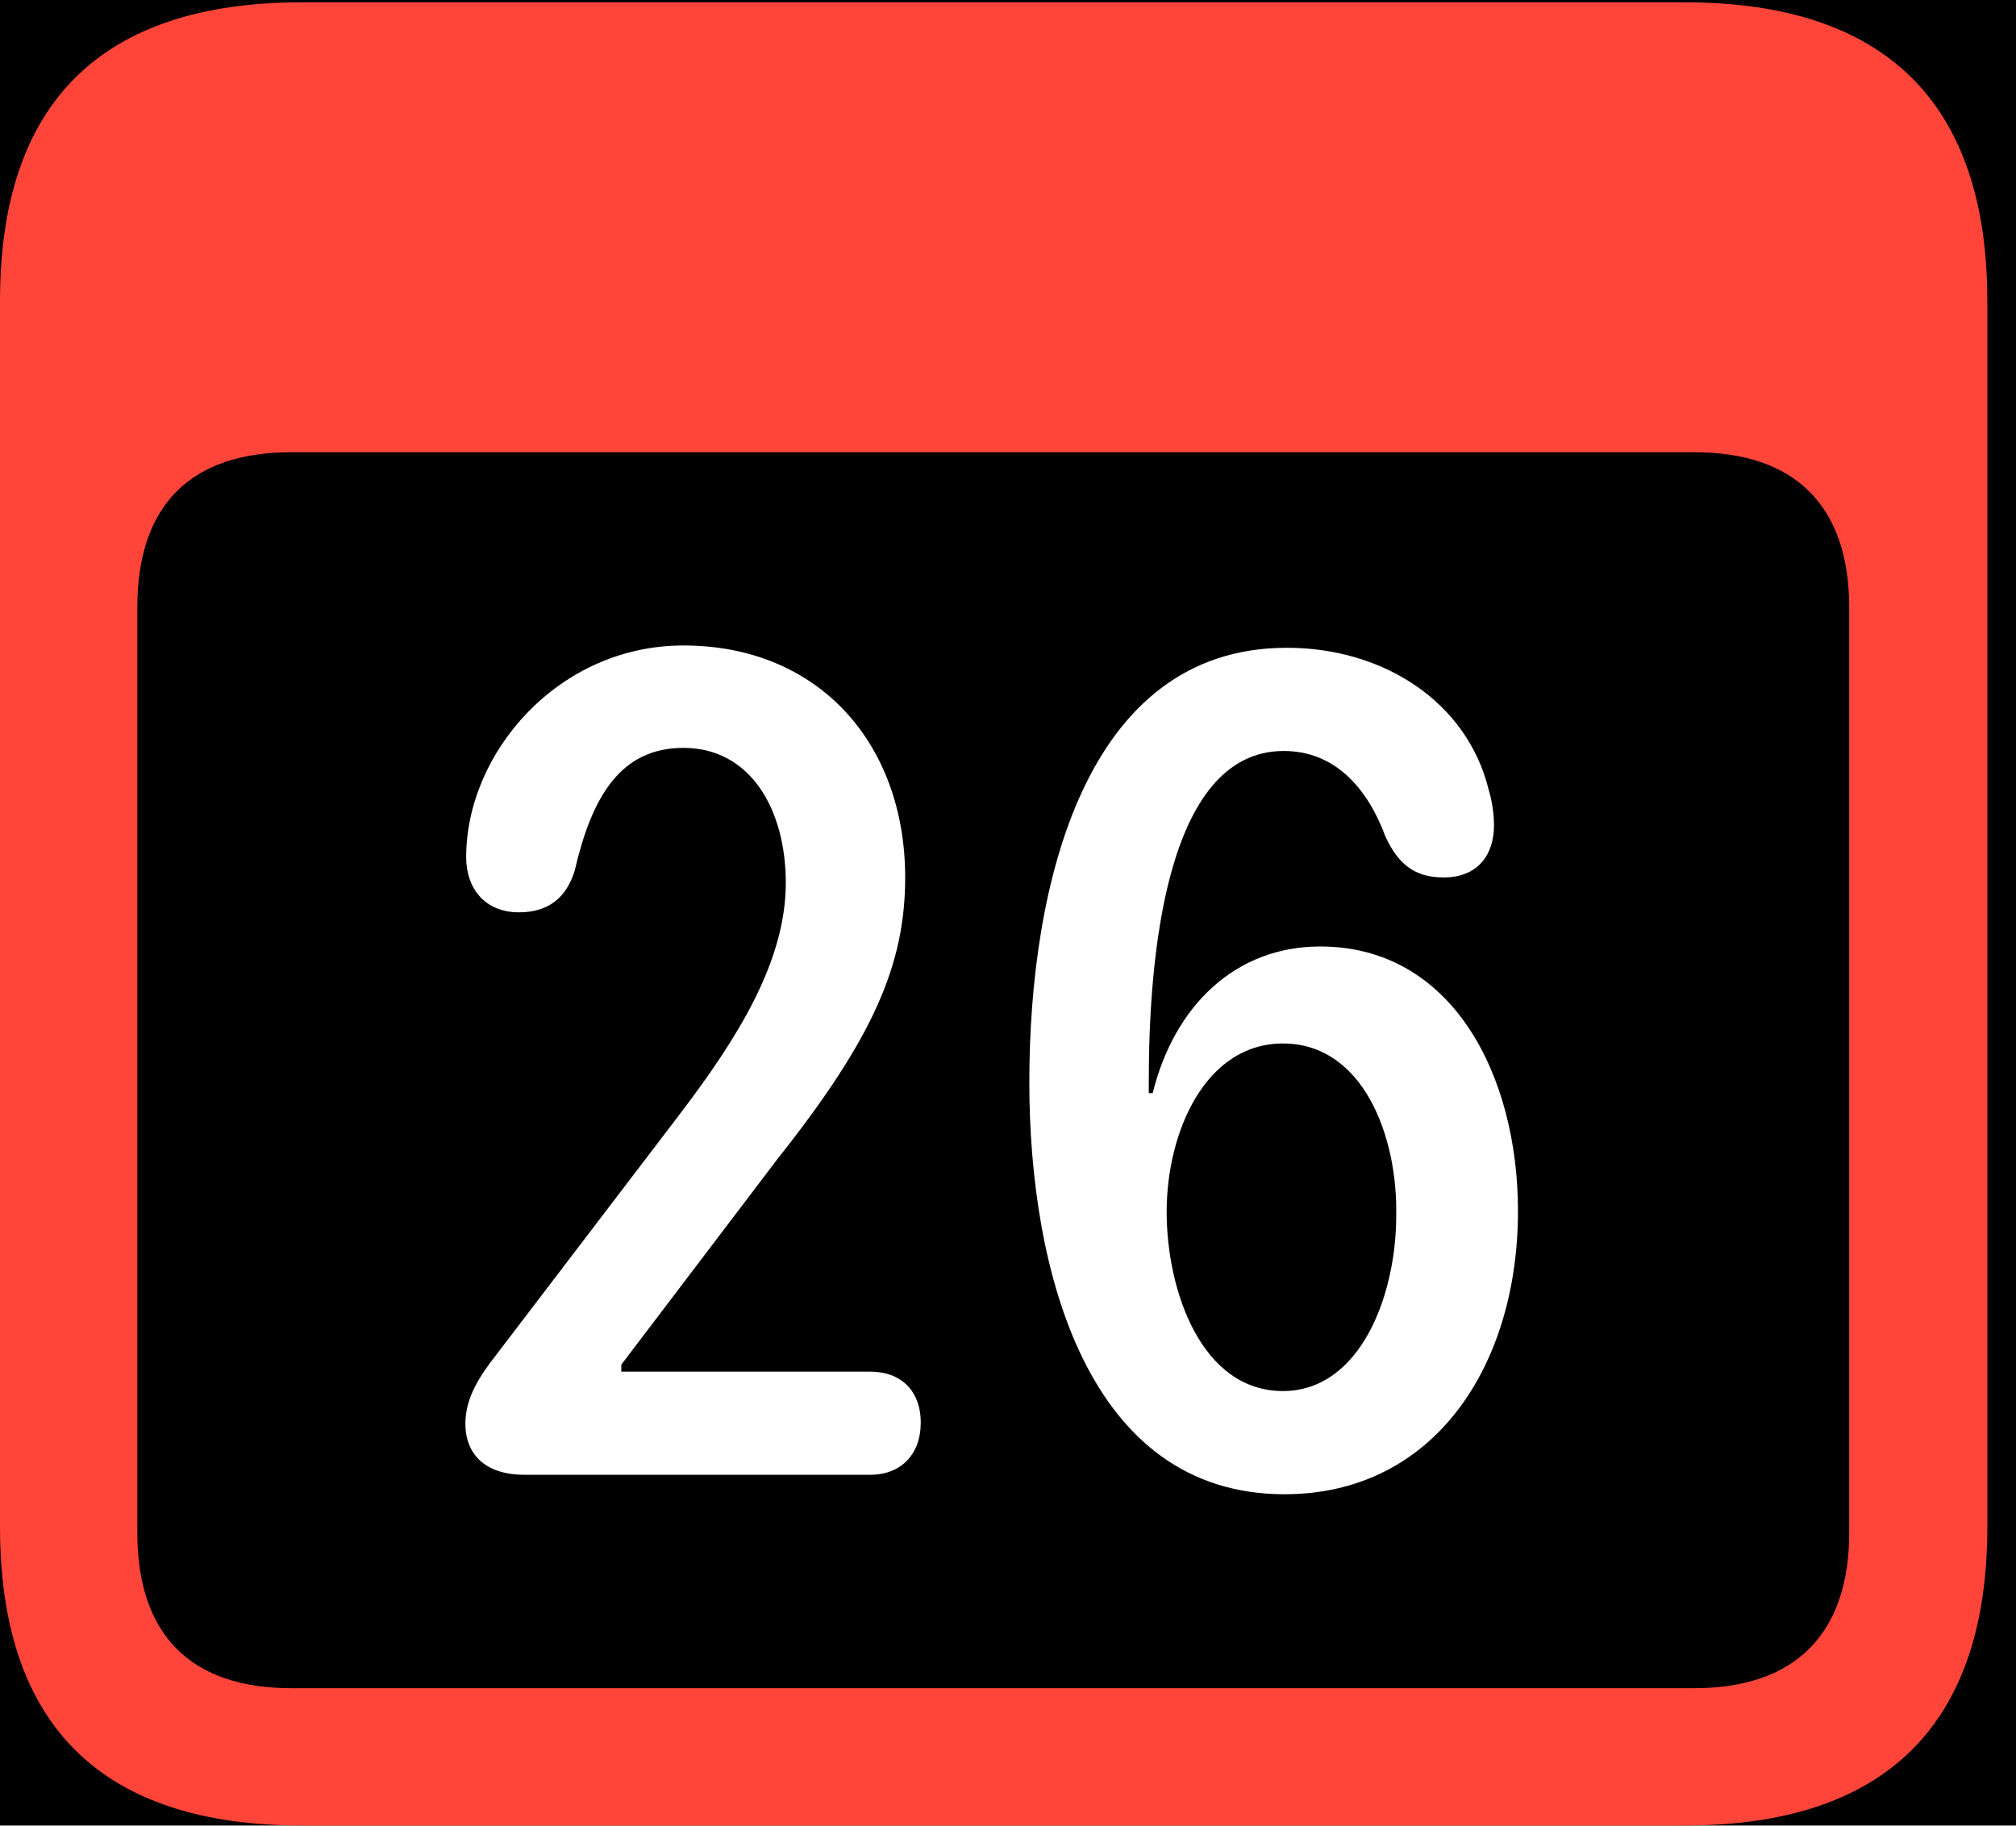
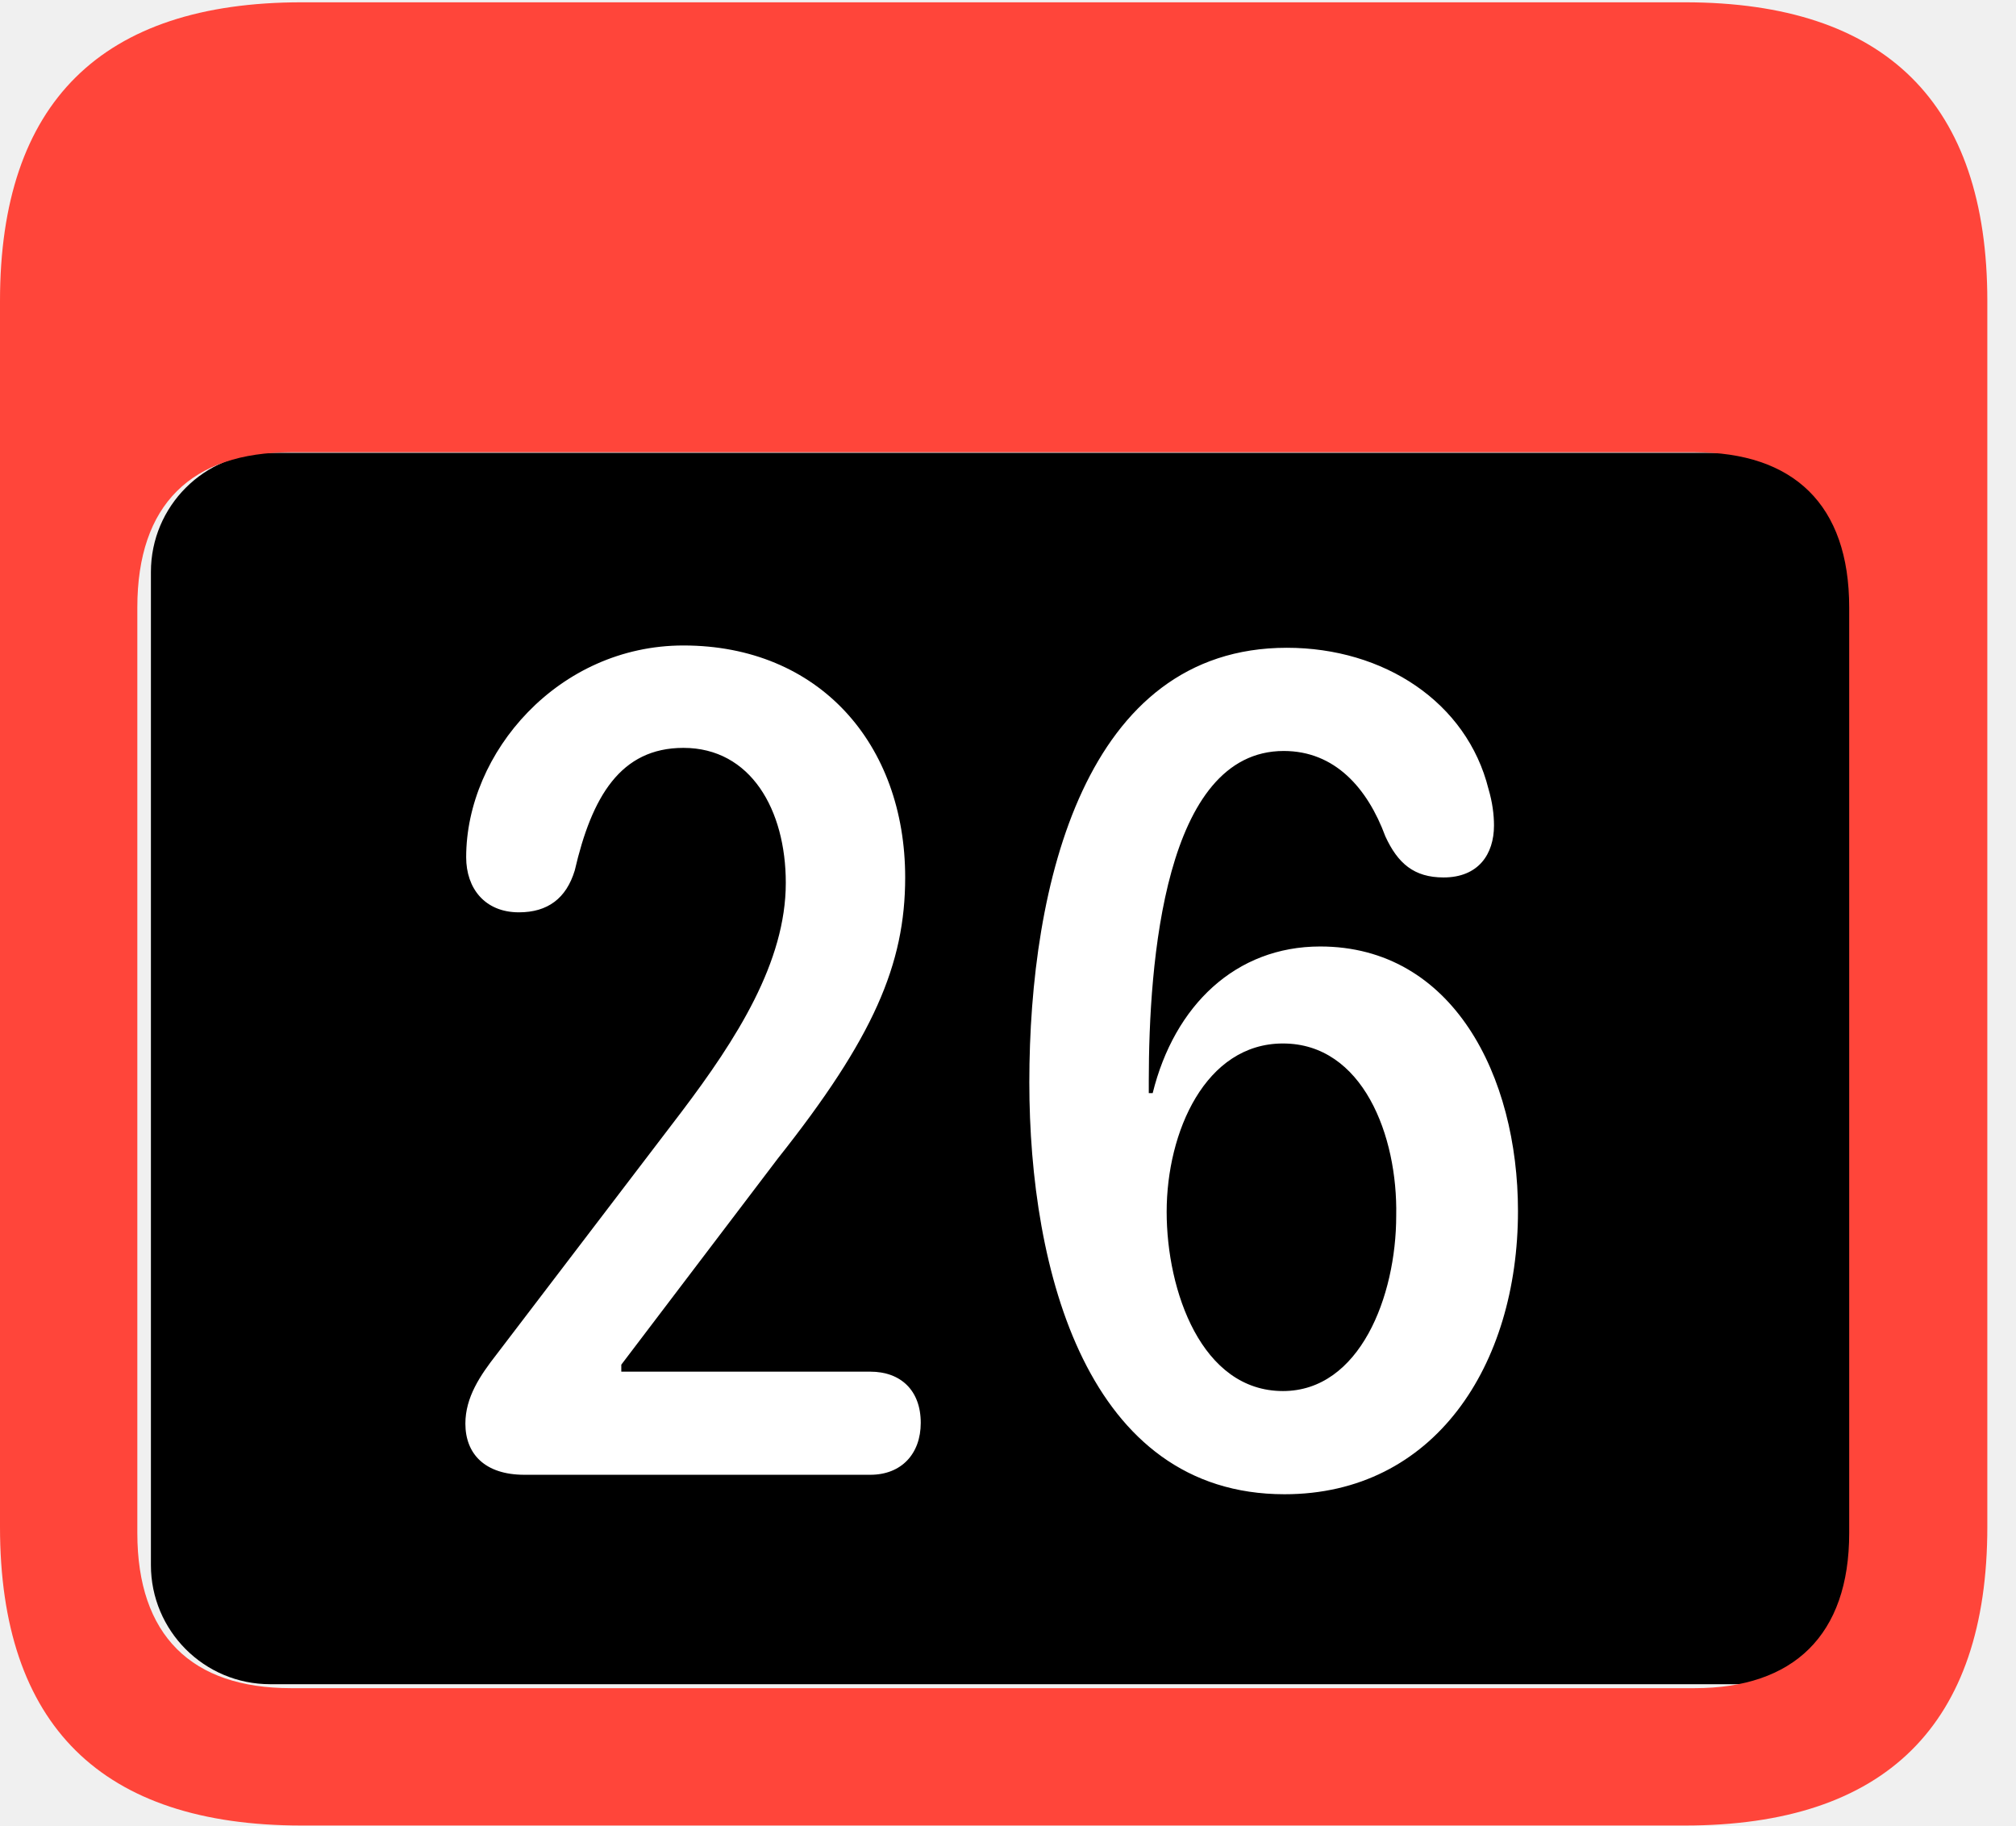
<svg xmlns="http://www.w3.org/2000/svg" version="1.1" viewBox="0 0 25.381 22.979">
  <g>
-     <rect height="22.979" opacity="1" width="25.381" x="0" y="0" />
+     <rect height="15.5" opacity="1" width="21.6" x="1.9" y="5.7" rx="1.5" fill="black" />
    <path d="M3.799 22.979L21.211 22.979C23.74 22.979 25.02 21.709 25.02 19.219L25.02 3.789C25.02 1.299 23.74 0.029 21.211 0.029L3.799 0.029C1.279 0.029 0 1.289 0 3.789L0 19.219C0 21.719 1.279 22.979 3.799 22.979ZM3.662 21.25C2.412 21.25 1.729 20.586 1.729 19.297L1.729 7.646C1.729 6.348 2.412 5.693 3.662 5.693L21.338 5.693C22.578 5.693 23.281 6.348 23.281 7.646L23.281 19.297C23.281 20.586 22.578 21.25 21.338 21.25Z" fill="#ff453a" />
    <path d="M6.602 18.564L10.957 18.564C11.348 18.564 11.592 18.301 11.592 17.91C11.592 17.5 11.338 17.266 10.957 17.266L7.822 17.266L7.822 17.178L9.795 14.58C10.996 13.066 11.396 12.139 11.396 11.045C11.396 9.365 10.312 8.125 8.604 8.125C7.031 8.125 5.869 9.473 5.869 10.791C5.869 11.182 6.104 11.484 6.533 11.484C6.895 11.484 7.129 11.309 7.236 10.957C7.451 10.029 7.812 9.414 8.604 9.414C9.453 9.414 9.893 10.195 9.893 11.113C9.893 12.109 9.277 13.076 8.574 14.004L6.25 17.051C6.045 17.314 5.859 17.588 5.859 17.92C5.859 18.301 6.104 18.564 6.602 18.564ZM16.172 18.809C18.057 18.809 19.111 17.188 19.111 15.244C19.111 13.545 18.291 11.914 16.621 11.914C15.557 11.914 14.785 12.656 14.512 13.76L14.463 13.76C14.463 13.701 14.463 13.652 14.463 13.604C14.463 12.119 14.658 9.453 16.162 9.453C16.807 9.453 17.217 9.922 17.441 10.527C17.598 10.869 17.803 11.045 18.174 11.045C18.613 11.045 18.809 10.752 18.809 10.391C18.809 10.254 18.789 10.098 18.74 9.932C18.467 8.838 17.422 8.154 16.201 8.154C13.662 8.154 12.959 11.133 12.959 13.623C12.959 15.996 13.691 18.809 16.172 18.809ZM16.152 17.51C15.127 17.51 14.688 16.25 14.688 15.254C14.688 14.248 15.176 13.135 16.152 13.135C17.158 13.135 17.598 14.297 17.578 15.303C17.578 16.318 17.119 17.51 16.152 17.51Z" fill="white" />
  </g>
</svg>
